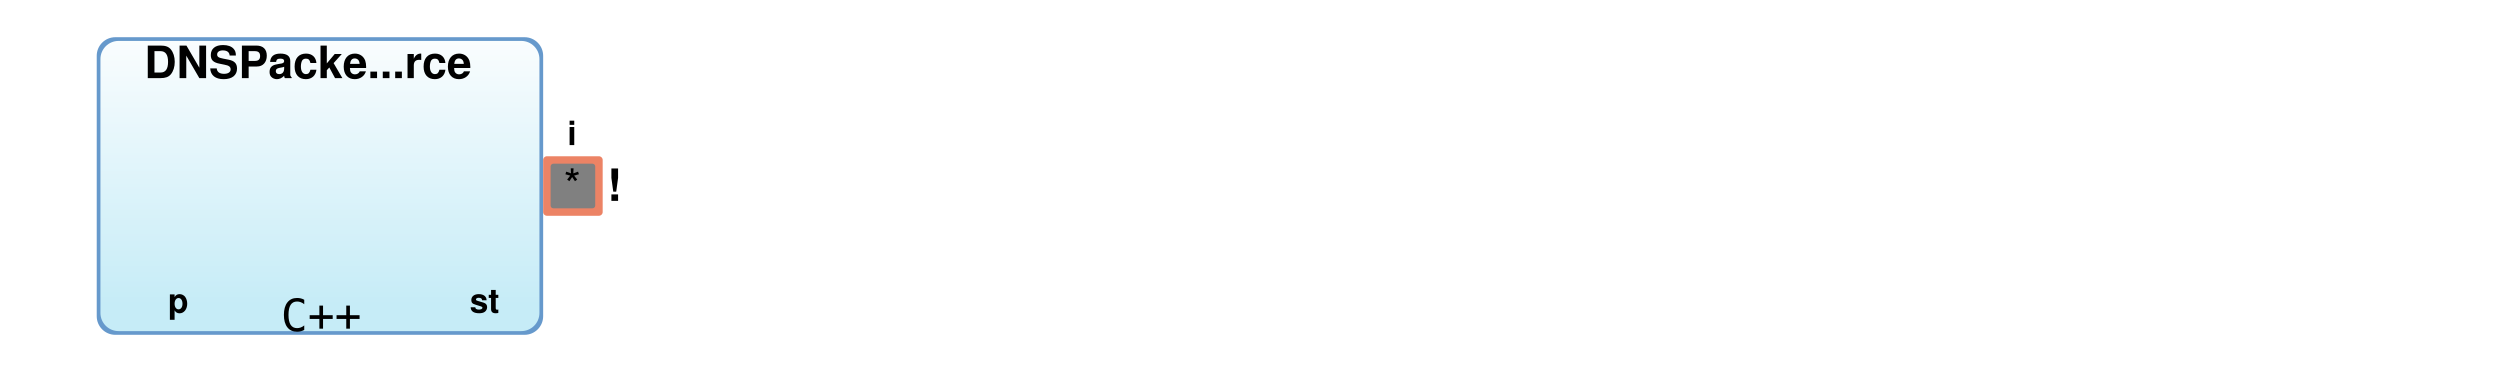
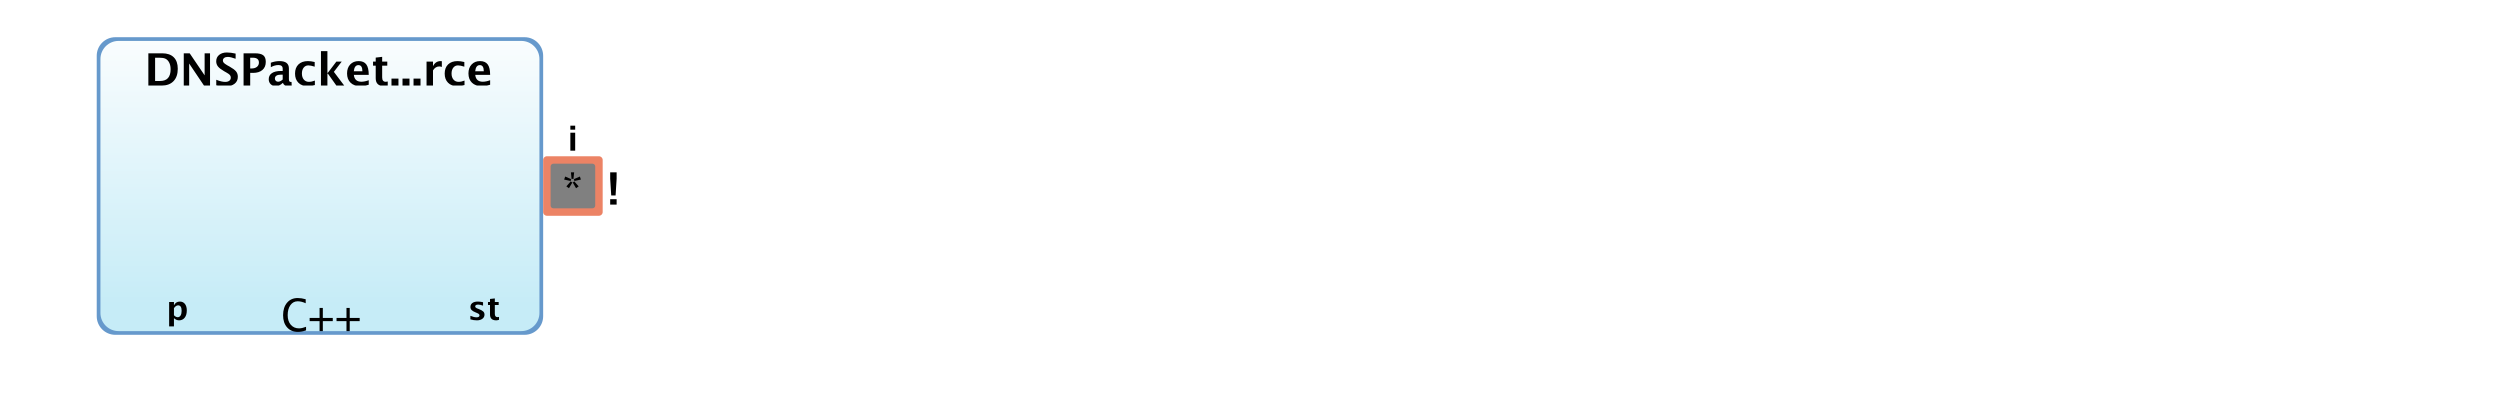
<svg xmlns="http://www.w3.org/2000/svg" style="fill-opacity:1; color-rendering:auto; color-interpolation:auto; text-rendering:auto; stroke:black; stroke-linecap:square; stroke-miterlimit:10; shape-rendering:auto; stroke-opacity:1; fill:black; stroke-dasharray:none; font-weight:normal; stroke-width:1; font-family:'Dialog'; font-style:normal; stroke-linejoin:miter; font-size:12; stroke-dashoffset:0; image-rendering:auto;">
  <defs id="genericDefs" />
  <g>
    <defs id="defs1">
      <linearGradient x1="26" gradientUnits="userSpaceOnUse" x2="26" y1="10" y2="82" id="linearGradient1" spreadMethod="pad">
        <stop style="stop-opacity:1; stop-color:rgb(250,253,254);" offset="0%" />
        <stop style="stop-opacity:1; stop-color:rgb(198,236,247);" offset="100%" />
      </linearGradient>
      <clipPath clipPathUnits="userSpaceOnUse" id="clipPath1">
        <path d="M38.8 11 L133.2 11 L133.2 23 L38.8 23 L38.8 11 Z" />
      </clipPath>
    </defs>
    <g style="fill:rgb(0,0,0); fill-opacity:0; stroke-opacity:0; stroke:rgb(0,0,0);">
      <rect x="0" width="672" height="100" y="0" style="stroke:none;" />
    </g>
    <g style="fill:rgb(102,153,204); stroke:rgb(102,153,204);">
      <rect x="26" y="10" width="120" style="stroke:none;" rx="5" ry="5" height="80" />
      <rect x="27" y="11" width="118" style="fill:url(#linearGradient1); stroke:none;" rx="4.875" ry="4.875" height="78" />
    </g>
    <g style="font-family:sans-serif; font-weight:bold;">
-       <path d="M39.722 21 L39.722 12.25 L43.144 12.25 C44.487 12.25 45.316 12.547 45.909 13.266 C46.597 14.094 46.972 15.281 46.972 16.625 C46.972 17.969 46.597 19.156 45.909 19.984 C45.316 20.688 44.472 21 43.144 21 ZM41.519 19.5 L43.144 19.5 C44.503 19.5 45.175 18.547 45.175 16.625 C45.175 14.703 44.503 13.75 43.144 13.75 L41.519 13.75 ZM53.584 21 L50.069 14.953 L50.069 21 L48.272 21 L48.272 12.25 L50.115 12.25 L53.584 18.203 L53.584 12.25 L55.397 12.25 L55.397 21 ZM63.4 14.922 L61.728 14.922 C61.665 14.031 61.025 13.547 59.884 13.547 C58.962 13.547 58.368 13.969 58.368 14.625 C58.368 15.266 58.743 15.516 60.025 15.766 L61.4 16.031 C63.025 16.344 63.712 17.062 63.712 18.438 C63.712 20.219 62.384 21.281 60.134 21.281 C57.9 21.281 56.603 20.25 56.509 18.391 L58.259 18.391 C58.322 19.312 58.993 19.844 60.228 19.844 C61.322 19.844 61.993 19.391 61.993 18.656 C61.993 17.953 61.54 17.609 60.337 17.391 L59.118 17.141 C57.337 16.812 56.665 16.156 56.665 14.797 C56.665 13.094 57.868 12.109 59.978 12.109 C61.228 12.109 62.197 12.453 62.79 13.109 C63.228 13.578 63.4 14.109 63.4 14.922 ZM66.837 17.875 L66.837 21 L65.024 21 L65.024 12.25 L68.899 12.25 C70.712 12.25 71.712 13.219 71.712 14.969 C71.712 16.734 70.681 17.875 69.071 17.875 ZM66.837 16.375 L68.509 16.375 C69.478 16.375 69.915 15.953 69.915 15.078 C69.915 14.172 69.478 13.75 68.509 13.75 L66.837 13.75 ZM78.399 20.797 L78.399 21 L76.586 21 C76.43 20.812 76.383 20.688 76.383 20.359 C75.805 20.969 75.149 21.281 74.415 21.281 C73.852 21.281 73.274 21.047 72.915 20.656 C72.602 20.344 72.461 19.891 72.461 19.328 C72.461 18.172 73.071 17.516 74.368 17.297 L75.04 17.172 C75.868 17.047 75.868 17.047 76.086 16.922 C76.274 16.828 76.383 16.625 76.383 16.422 C76.383 15.984 76.055 15.766 75.399 15.766 C74.571 15.766 74.305 15.984 74.211 16.656 L72.602 16.656 C72.711 15.156 73.618 14.406 75.368 14.406 C77.118 14.406 78.024 15.078 78.024 16.406 L78.024 20 C78.024 20.344 78.102 20.516 78.399 20.797 ZM76.383 18.391 L76.383 17.938 C76.18 18.031 76.118 18.062 75.665 18.141 L75.086 18.25 C74.399 18.391 74.133 18.641 74.133 19.141 C74.133 19.625 74.477 19.922 75.04 19.922 C75.899 19.922 76.383 19.375 76.383 18.391 ZM85.052 16.938 L83.442 16.938 C83.255 16.094 82.927 15.766 82.239 15.766 C81.755 15.766 81.395 15.953 81.192 16.312 C80.989 16.703 80.88 17.281 80.88 17.891 C80.88 19.156 81.395 19.922 82.239 19.922 C82.895 19.922 83.224 19.594 83.442 18.75 L85.052 18.75 C84.895 20.297 83.802 21.281 82.224 21.281 C80.317 21.281 79.192 20.031 79.192 17.891 C79.192 15.688 80.317 14.406 82.255 14.406 C83.88 14.406 84.927 15.359 85.052 16.938 ZM87.845 17.047 L89.97 14.516 L91.876 14.516 L89.673 16.969 L92.032 21 L90.064 21 L88.517 18.141 L87.845 18.875 L87.845 21 L86.157 21 L86.157 12.25 L87.845 12.25 ZM98.404 18.281 L94.06 18.281 C94.091 18.906 94.154 19.188 94.31 19.422 C94.545 19.781 94.935 19.984 95.404 19.984 C96.029 19.984 96.498 19.688 96.701 19.172 L98.357 19.172 C97.982 20.453 96.81 21.281 95.357 21.281 C93.513 21.281 92.388 20 92.388 17.922 C92.388 15.75 93.529 14.406 95.388 14.406 C96.701 14.406 97.732 15.125 98.17 16.297 C98.326 16.75 98.42 17.359 98.42 18 C98.42 18.078 98.42 18.141 98.404 18.281 ZM94.091 17.172 L96.67 17.172 C96.638 16.734 96.56 16.469 96.404 16.234 C96.17 15.906 95.779 15.703 95.357 15.703 C94.623 15.703 94.201 16.188 94.091 17.172 ZM101.353 19.25 L101.353 21 L99.557 21 L99.557 19.25 ZM104.688 19.25 L104.688 21 L102.891 21 L102.891 19.25 ZM108.022 19.25 L108.022 21 L106.225 21 L106.225 19.25 ZM109.543 14.516 L111.231 14.516 L111.231 15.797 C111.59 14.922 112.262 14.406 113.028 14.406 C113.075 14.406 113.137 14.406 113.231 14.422 L113.231 16.125 C113.012 16.094 112.887 16.078 112.7 16.078 C111.715 16.078 111.231 16.578 111.231 17.562 L111.231 21 L109.543 21 ZM119.725 16.938 L118.115 16.938 C117.928 16.094 117.6 15.766 116.912 15.766 C116.428 15.766 116.068 15.953 115.865 16.312 C115.662 16.703 115.553 17.281 115.553 17.891 C115.553 19.156 116.068 19.922 116.912 19.922 C117.568 19.922 117.897 19.594 118.115 18.75 L119.725 18.75 C119.568 20.297 118.475 21.281 116.897 21.281 C114.99 21.281 113.865 20.031 113.865 17.891 C113.865 15.688 114.99 14.406 116.928 14.406 C118.553 14.406 119.6 15.359 119.725 16.938 ZM126.409 18.281 L122.065 18.281 C122.096 18.906 122.159 19.188 122.315 19.422 C122.549 19.781 122.94 19.984 123.409 19.984 C124.034 19.984 124.502 19.688 124.705 19.172 L126.362 19.172 C125.987 20.453 124.815 21.281 123.362 21.281 C121.518 21.281 120.393 20 120.393 17.922 C120.393 15.75 121.534 14.406 123.393 14.406 C124.705 14.406 125.737 15.125 126.174 16.297 C126.33 16.75 126.424 17.359 126.424 18 C126.424 18.078 126.424 18.141 126.409 18.281 ZM122.096 17.172 L124.674 17.172 C124.643 16.734 124.565 16.469 124.409 16.234 C124.174 15.906 123.784 15.703 123.362 15.703 C122.627 15.703 122.205 16.188 122.096 17.172 Z" style="stroke:none; clip-path:url(#clipPath1);" />
+       <path d="M39.878 23 L39.878 14.328 L43.612 14.328 Q45.628 14.328 46.706 15.398 Q47.784 16.469 47.784 18.484 Q47.784 20.625 46.644 21.812 Q45.503 23 43.456 23 L39.878 23 ZM41.691 21.766 L43.034 21.766 Q44.456 21.766 45.159 20.977 Q45.862 20.188 45.862 18.594 Q45.862 17.344 45.3 16.516 Q44.909 15.953 44.362 15.734 Q43.816 15.516 42.784 15.516 L41.691 15.516 L41.691 21.766 ZM49.394 23 L49.394 14.328 L50.987 14.328 L55.003 20.25 L55.003 14.328 L56.456 14.328 L56.456 23 L54.831 23 L50.847 17.078 L50.847 23 L49.394 23 ZM58.132 22.922 L58.132 21.438 Q59.538 22.016 60.538 22.016 Q61.226 22.016 61.632 21.711 Q62.038 21.406 62.038 20.859 Q62.038 20.438 61.781 20.148 Q61.523 19.859 60.819 19.469 L60.241 19.141 Q59.085 18.484 58.601 17.883 Q58.116 17.281 58.116 16.484 Q58.116 15.406 58.906 14.758 Q59.694 14.109 60.991 14.109 Q62.023 14.109 63.335 14.406 L63.335 15.797 Q61.991 15.297 61.226 15.297 Q60.632 15.297 60.273 15.562 Q59.913 15.828 59.913 16.266 Q59.913 16.625 60.163 16.891 Q60.413 17.156 61.101 17.562 L61.726 17.906 Q62.976 18.609 63.452 19.195 Q63.929 19.781 63.929 20.641 Q63.929 21.844 63.031 22.531 Q62.132 23.219 60.569 23.219 Q59.523 23.219 58.132 22.922 ZM65.472 23 L65.472 14.328 L68.503 14.328 Q70.081 14.328 70.761 14.859 Q71.441 15.391 71.441 16.625 Q71.441 18.031 70.534 18.812 Q69.628 19.594 68.003 19.594 L67.253 19.594 L67.253 23 L65.472 23 ZM67.253 18.406 L67.597 18.406 Q68.519 18.406 69.058 17.977 Q69.597 17.547 69.597 16.812 Q69.597 15.516 67.956 15.516 L67.253 15.516 L67.253 18.406 ZM75.987 22.312 Q75.128 23.141 74.128 23.141 Q73.284 23.141 72.761 22.625 Q72.237 22.109 72.237 21.297 Q72.237 20.234 73.089 19.656 Q73.941 19.078 75.534 19.078 L75.987 19.078 L75.987 18.484 Q75.987 17.484 74.847 17.484 Q73.831 17.484 72.8 18.062 L72.8 16.859 Q73.972 16.422 75.128 16.422 Q77.659 16.422 77.659 18.422 L77.659 21.281 Q77.659 22.031 78.144 22.031 Q78.222 22.031 78.362 22.016 L78.409 22.984 Q77.862 23.141 77.441 23.141 Q76.378 23.141 76.066 22.312 L75.987 22.312 ZM75.987 21.375 L75.987 20.062 L75.581 20.062 Q73.894 20.062 73.894 21.125 Q73.894 21.484 74.136 21.727 Q74.378 21.969 74.737 21.969 Q75.347 21.969 75.987 21.375 ZM84.636 22.859 Q83.558 23.141 82.636 23.141 Q81.105 23.141 80.206 22.234 Q79.308 21.328 79.308 19.781 Q79.308 18.203 80.23 17.312 Q81.152 16.422 82.777 16.422 Q83.558 16.422 84.589 16.672 L84.589 17.922 Q83.527 17.578 82.886 17.578 Q82.105 17.578 81.628 18.18 Q81.152 18.781 81.152 19.766 Q81.152 20.781 81.667 21.391 Q82.183 22 83.027 22 Q83.808 22 84.636 21.656 L84.636 22.859 ZM86.273 23 L86.273 13.75 L88.007 13.75 L88.007 19.562 L88.132 19.562 L90.413 16.562 L91.851 16.562 L89.741 19.312 L92.523 23 L90.413 23 L88.132 19.781 L88.007 19.781 L88.007 23 L86.273 23 ZM99.116 22.781 Q97.882 23.141 96.773 23.141 Q95.163 23.141 94.226 22.227 Q93.288 21.312 93.288 19.734 Q93.288 18.234 94.14 17.328 Q94.991 16.422 96.398 16.422 Q97.804 16.422 98.46 17.312 Q99.116 18.203 99.116 20.125 L95.116 20.125 Q95.304 21.969 97.148 21.969 Q98.023 21.969 99.116 21.562 L99.116 22.781 ZM95.101 19.156 L97.413 19.156 Q97.413 17.5 96.351 17.5 Q95.273 17.5 95.101 19.156 ZM104.226 22.969 Q103.601 23.141 103.241 23.141 Q100.991 23.141 100.991 21.031 L100.991 17.656 L100.273 17.656 L100.273 16.562 L100.991 16.562 L100.991 15.484 L102.726 15.281 L102.726 16.562 L104.101 16.562 L104.101 17.656 L102.726 17.656 L102.726 20.812 Q102.726 21.984 103.695 21.984 Q103.913 21.984 104.226 21.906 L104.226 22.969 ZM105.23 23 L105.23 21.125 L107.105 21.125 L107.105 23 L105.23 23 ZM108.195 23 L108.195 21.125 L110.07 21.125 L110.07 23 L108.195 23 ZM111.159 23 L111.159 21.125 L113.034 21.125 L113.034 23 L111.159 23 ZM114.656 23 L114.656 16.562 L116.39 16.562 L116.39 17.781 Q117.077 16.422 118.452 16.422 Q118.609 16.422 118.765 16.453 L118.765 18 Q118.406 17.859 118.077 17.859 Q117.046 17.859 116.39 18.922 L116.39 23 L114.656 23 ZM124.861 22.859 Q123.782 23.141 122.861 23.141 Q121.329 23.141 120.431 22.234 Q119.532 21.328 119.532 19.781 Q119.532 18.203 120.454 17.312 Q121.376 16.422 123.001 16.422 Q123.782 16.422 124.814 16.672 L124.814 17.922 Q123.751 17.578 123.111 17.578 Q122.329 17.578 121.853 18.18 Q121.376 18.781 121.376 19.766 Q121.376 20.781 121.892 21.391 Q122.407 22 123.251 22 Q124.032 22 124.861 21.656 L124.861 22.859 ZM131.747 22.781 Q130.513 23.141 129.404 23.141 Q127.794 23.141 126.857 22.227 Q125.919 21.312 125.919 19.734 Q125.919 18.234 126.771 17.328 Q127.622 16.422 129.029 16.422 Q130.435 16.422 131.091 17.312 Q131.747 18.203 131.747 20.125 L127.747 20.125 Q127.935 21.969 129.779 21.969 Q130.654 21.969 131.747 21.562 L131.747 22.781 ZM127.732 19.156 L130.044 19.156 Q130.044 17.5 128.982 17.5 Q127.903 17.5 127.732 19.156 Z" style="stroke:none; clip-path:url(#clipPath1);" />
    </g>
    <rect width="94.4" x="38.8" height="12.0" id="sdt0" y="11.0" style="stroke-opacity:0; fill-opacity:0;" />
    <g style="font-family:'Monospaced';">
-       <path style="stroke:none;" d="M81.781 88.688 Q81.344 88.922 80.867 89.047 Q80.391 89.172 79.859 89.172 Q78.172 89.172 77.242 87.984 Q76.312 86.797 76.312 84.641 Q76.312 82.484 77.25 81.289 Q78.188 80.094 79.859 80.094 Q80.391 80.094 80.867 80.211 Q81.344 80.328 81.781 80.578 L81.781 81.781 Q81.359 81.422 80.859 81.234 Q80.359 81.047 79.859 81.047 Q78.703 81.047 78.125 81.938 Q77.547 82.828 77.547 84.641 Q77.547 86.422 78.125 87.312 Q78.703 88.203 79.859 88.203 Q80.375 88.203 80.867 88.016 Q81.359 87.828 81.781 87.469 L81.781 88.688 ZM86.834 82.141 L86.834 84.734 L89.428 84.734 L89.428 85.734 L86.834 85.734 L86.834 88.344 L85.85 88.344 L85.85 85.734 L83.24 85.734 L83.24 84.734 L85.85 84.734 L85.85 82.141 L86.834 82.141 ZM94.059 82.141 L94.059 84.734 L96.652 84.734 L96.652 85.734 L94.059 85.734 L94.059 88.344 L93.074 88.344 L93.074 85.734 L90.465 85.734 L90.465 84.734 L93.074 84.734 L93.074 82.141 L94.059 82.141 Z" />
-       <path style="stroke:none;" d="M130.797 80.703 L129.578 80.703 C129.578 80.266 129.281 80.047 128.672 80.047 C128.234 80.047 127.938 80.234 127.938 80.5 C127.938 80.703 128.031 80.766 128.391 80.875 L129.969 81.344 C130.609 81.531 130.938 81.938 130.938 82.562 C130.938 83.031 130.719 83.484 130.359 83.781 C130 84.062 129.484 84.203 128.812 84.203 C127.328 84.203 126.547 83.656 126.516 82.594 L127.75 82.594 C127.797 82.844 127.859 82.953 127.984 83.047 C128.156 83.156 128.406 83.219 128.734 83.219 C129.312 83.219 129.672 83.031 129.672 82.734 C129.672 82.547 129.562 82.438 129.25 82.344 L127.75 81.875 C127.281 81.719 127.125 81.641 126.953 81.469 C126.781 81.281 126.688 81 126.688 80.672 C126.688 79.688 127.453 79.062 128.688 79.062 C129.984 79.062 130.781 79.688 130.797 80.703 ZM133.95 79.234 L133.95 80.078 L133.247 80.078 L133.247 82.719 C133.247 83.156 133.341 83.25 133.669 83.25 C133.763 83.25 133.825 83.25 133.95 83.219 L133.95 84.109 C133.731 84.188 133.513 84.203 133.231 84.203 C132.403 84.203 131.997 83.828 131.997 83.062 L131.997 80.078 L131.372 80.078 L131.372 79.234 L131.997 79.234 L131.997 77.938 L133.247 77.938 L133.247 79.234 Z" />
+       <path style="stroke:none;" d="M82.266 88.797 Q81.125 89.219 80.094 89.219 Q78.266 89.219 77.18 88.008 Q76.094 86.797 76.094 84.734 Q76.094 82.625 77.164 81.367 Q78.234 80.109 80.031 80.109 Q81.031 80.109 82.172 80.438 L82.172 81.516 Q81.016 80.984 80.031 80.984 Q78.812 80.984 78.07 82.008 Q77.328 83.031 77.328 84.719 Q77.328 86.328 78.164 87.297 Q79 88.266 80.375 88.266 Q81.172 88.266 82.266 87.844 L82.266 88.797 ZM85.902 89 L85.902 86.328 L83.231 86.328 L83.231 85.453 L85.902 85.453 L85.902 82.781 L86.777 82.781 L86.777 85.453 L89.449 85.453 L89.449 86.328 L86.777 86.328 L86.777 89 L85.902 89 ZM93.133 89 L93.133 86.328 L90.461 86.328 L90.461 85.453 L93.133 85.453 L93.133 82.781 L94.008 82.781 L94.008 85.453 L96.68 85.453 L96.68 86.328 L94.008 86.328 L94.008 89 L93.133 89 Z" />
+       <path style="stroke:none;" d="M126.438 85.844 L126.438 84.891 Q127.406 85.297 128.094 85.297 Q128.891 85.297 128.891 84.75 Q128.891 84.406 128.234 84.141 L127.797 83.953 Q127.078 83.672 126.766 83.336 Q126.453 83 126.453 82.516 Q126.453 81.828 126.977 81.445 Q127.5 81.062 128.438 81.062 Q129.031 81.062 129.844 81.234 L129.844 82.156 Q129.062 81.875 128.547 81.875 Q127.734 81.875 127.734 82.375 Q127.734 82.703 128.344 82.938 L128.719 83.078 Q129.562 83.406 129.898 83.734 Q130.234 84.062 130.234 84.578 Q130.234 85.266 129.664 85.688 Q129.094 86.109 128.188 86.109 Q127.328 86.109 126.438 85.844 ZM134.136 85.969 Q133.667 86.109 133.401 86.109 Q131.714 86.109 131.714 84.531 L131.714 81.984 L131.167 81.984 L131.167 81.172 L131.714 81.172 L131.714 80.359 L133.011 80.219 L133.011 81.172 L134.042 81.172 L134.042 81.984 L133.011 81.984 L133.011 84.359 Q133.011 85.25 133.745 85.25 Q133.901 85.25 134.136 85.188 L134.136 85.969 Z" />
    </g>
    <rect width="17.7" x="121.4" height="9.0" id="sdt1" y="77.0" style="stroke-opacity:0; fill-opacity:0;" />
    <g style="font-family:sans-serif; font-size:9; font-weight:bold;">
-       <path style="stroke:none;" d="M46.931 79.141 L46.931 79.859 C47.244 79.312 47.666 79.062 48.275 79.062 C48.869 79.062 49.462 79.359 49.791 79.828 C50.119 80.281 50.322 80.953 50.322 81.641 C50.322 83.125 49.447 84.219 48.275 84.219 C47.666 84.219 47.244 83.969 46.931 83.422 L46.931 85.969 L45.666 85.969 L45.666 79.141 ZM47.994 80.109 C47.369 80.109 46.931 80.734 46.931 81.641 C46.931 82.547 47.369 83.156 47.994 83.156 C48.619 83.156 49.056 82.547 49.056 81.656 C49.056 80.734 48.634 80.109 47.994 80.109 Z" />
+       <path style="stroke:none;" d="M45.462 87.734 L45.462 81.172 L46.759 81.172 L46.759 82.078 Q47.259 81.062 48.337 81.062 Q49.212 81.062 49.712 81.703 Q50.212 82.344 50.212 83.453 Q50.212 84.672 49.65 85.391 Q49.087 86.109 48.134 86.109 Q47.384 86.109 46.759 85.516 L46.759 87.734 L45.462 87.734 ZM46.759 84.734 Q47.244 85.266 47.775 85.266 Q48.259 85.266 48.541 84.805 Q48.822 84.344 48.822 83.562 Q48.822 82.078 47.869 82.078 Q47.291 82.078 46.759 82.828 L46.759 84.734 Z" />
    </g>
    <rect width="17.7" x="38.8" height="12.0" id="sdt2" y="77.0" style="stroke-opacity:0; fill-opacity:0;" />
    <g style="fill:rgb(236,131,101); font-size:9; font-weight:bold; font-family:sans-serif; stroke:rgb(236,131,101);">
      <rect x="146" y="42" width="16" style="stroke:none;" rx="1" ry="1" height="16" />
      <rect x="148" y="44" width="12" style="fill:gray; stroke:none;" rx="0.75" ry="0.75" height="12" />
    </g>
    <g style="font-family:sans-serif;">
-       <path style="stroke:none;" d="M153.422 45.25 L154.172 45.25 L154.109 46.594 L155.391 46.141 L155.609 46.844 L154.312 47.203 L155.156 48.281 L154.547 48.703 L153.797 47.594 L153.047 48.703 L152.453 48.281 L153.281 47.203 L151.984 46.844 L152.203 46.141 L153.484 46.594 Z" />
-       <path style="stroke:none;" d="M154.359 34.141 L154.359 39 L153.109 39 L153.109 34.141 ZM154.359 32.438 L154.359 33.562 L153.109 33.562 L153.109 32.438 Z" />
+       <path style="stroke:none;" d="M155.875 47.453 L156.141 48.266 L154.359 48.656 Q154.375 48.594 154.375 48.578 Q154.375 48.328 154.219 48.172 L155.875 47.453 ZM155.547 50.094 L154.844 50.594 L153.938 49.031 Q154.234 49 154.344 48.734 L155.547 50.094 ZM152.938 50.594 L152.234 50.094 L153.438 48.734 Q153.562 49 153.859 49.031 L152.938 50.594 ZM151.641 48.266 L151.922 47.453 L153.578 48.172 Q153.406 48.328 153.406 48.578 Q153.406 48.594 153.422 48.656 L151.641 48.266 ZM153.469 46.328 L154.328 46.328 L154.141 48.125 Q154.047 48.062 153.891 48.062 Q153.75 48.062 153.641 48.125 L153.469 46.328 Z" />
+       <path style="stroke:none;" d="M153.312 40.5 L153.312 35.672 L154.609 35.672 L154.609 40.5 L153.312 40.5 ZM153.312 34.859 L153.312 33.781 L154.609 33.781 L154.609 34.859 L153.312 34.859 Z" />
    </g>
-     <rect width="16.0" x="146.0" height="10.0" id="sdt3" y="32.0" style="stroke-opacity:0; fill-opacity:0;" />
+     <rect width="16.0" x="146.0" height="11.0" id="sdt3" y="31.0" style="stroke-opacity:0; fill-opacity:0;" />
    <g style="font-family:sans-serif; font-weight:bold;">
-       <path style="stroke:none;" d="M166.141 45.281 L166.141 47.812 L165.641 51.516 L164.844 51.516 L164.344 47.812 L164.344 45.281 ZM166.141 52.25 L166.141 54 L164.344 54 L164.344 52.25 Z" />
+       <path style="stroke:none;" d="M164.016 55 L164.016 53.547 L165.75 53.547 L165.75 55 L164.016 55 ZM164.297 52.547 L164.016 48.062 L164.016 46.328 L165.75 46.328 L165.75 48.062 L165.469 52.547 L164.297 52.547 Z" />
    </g>
    <rect width="6.0" x="162.0" height="16.0" id="sdt4" y="42.0" style="stroke-opacity:0; fill-opacity:0;" />
    <g visibility="hidden" style="stroke:none;font-style:italic;font-size:12px;font-family:'Helvetica','SansSerif';">
-       <rect x="40.8" y="3.0" width="134.5" style="fill:rgb(230,230,255);stroke:rgb(0,0,80);" rx="2.0" ry="2.0" height="15.0" />
+       <rect x="40.8" y="1.0" width="131.32" style="fill:rgb(230,230,255);stroke:rgb(0,0,80);" rx="2.0" ry="2.0" height="17.0" />
      <text x="41.8" y="14.0">DNSPacketLiveSource</text>
      <set attributeName="visibility" from="hidden" end="sdt0.mouseout" to="visible" begin="sdt0.mouseover" />
    </g>
    <g visibility="hidden" style="stroke:none;font-style:italic;font-size:12px;font-family:'Helvetica','SansSerif';">
-       <rect x="130.25" y="88.0" width="360.28" style="fill:rgb(230,230,255);stroke:rgb(0,0,80);" rx="2.0" ry="2.0" height="15.0" />
-       <text x="131.25" y="99.0">Operator always provides a single threaded execution context.</text>
+       <rect x="130.25" y="88.0" width="385.72" style="fill:rgb(230,230,255);stroke:rgb(0,0,80);" rx="2.0" ry="2.0" height="17.0" />
+       <text x="131.25" y="101.0">Operator always provides a single threaded execution context.</text>
      <set attributeName="visibility" from="hidden" end="sdt1.mouseout" to="visible" begin="sdt1.mouseover" />
    </g>
    <g visibility="hidden" style="stroke:none;font-style:italic;font-size:12px;font-family:'Helvetica','SansSerif';">
-       <rect x="47.65" y="49.0" width="324.24" style="fill:rgb(230,230,255);stroke:rgb(0,0,80);" rx="2.0" ry="2.0" height="54.0" />
-       <text x="48.65" y="60.0">Required: networkInterface / Optional: maximumLength, </text>
-       <text x="48.65" y="73.0">inputFilter, outputFilters, promiscuous, initDelay, </text>
+       <rect x="47.65" y="43.0" width="351.8" style="fill:rgb(230,230,255);stroke:rgb(0,0,80);" rx="2.0" ry="2.0" height="62.0" />
+       <text x="48.65" y="56.0">Required: networkInterface / Optional: maximumLength, </text>
+       <text x="48.65" y="71.0">inputFilter, outputFilters, promiscuous, initDelay, </text>
      <text x="48.65" y="86.0">bufferSize, processorAffinity, timeout, timestampType, </text>
-       <text x="48.65" y="99.0">jMirrorCheck, metricsInterval</text>
+       <text x="48.65" y="101.0">jMirrorCheck, metricsInterval</text>
      <set attributeName="visibility" from="hidden" end="sdt2.mouseout" to="visible" begin="sdt2.mouseover" />
    </g>
    <g visibility="hidden" style="stroke:none;font-style:italic;font-size:12px;font-family:'Helvetica','SansSerif';">
-       <rect x="164.0" y="33.0" width="62.42" style="fill:rgb(230,230,255);stroke:rgb(0,0,80);" rx="2.0" ry="2.0" height="15.0" />
+       <rect x="164.0" y="31.0" width="66.66" style="fill:rgb(230,230,255);stroke:rgb(0,0,80);" rx="2.0" ry="2.0" height="17.0" />
      <text x="165.0" y="44.0">immutable</text>
      <set attributeName="visibility" from="hidden" end="sdt3.mouseout" to="visible" begin="sdt3.mouseover" />
    </g>
    <g visibility="hidden" style="stroke:none;font-style:italic;font-size:12px;font-family:'Helvetica','SansSerif';">
-       <rect x="170.0" y="49.0" width="207.64" style="fill:rgb(230,230,255);stroke:rgb(0,0,80);" rx="2.0" ry="2.0" height="15.0" />
+       <rect x="170.0" y="47.0" width="221.42" style="fill:rgb(230,230,255);stroke:rgb(0,0,80);" rx="2.0" ry="2.0" height="17.0" />
      <text x="171.0" y="60.0">This port is generating punctuations</text>
      <set attributeName="visibility" from="hidden" end="sdt4.mouseout" to="visible" begin="sdt4.mouseover" />
    </g>
  </g>
</svg>
